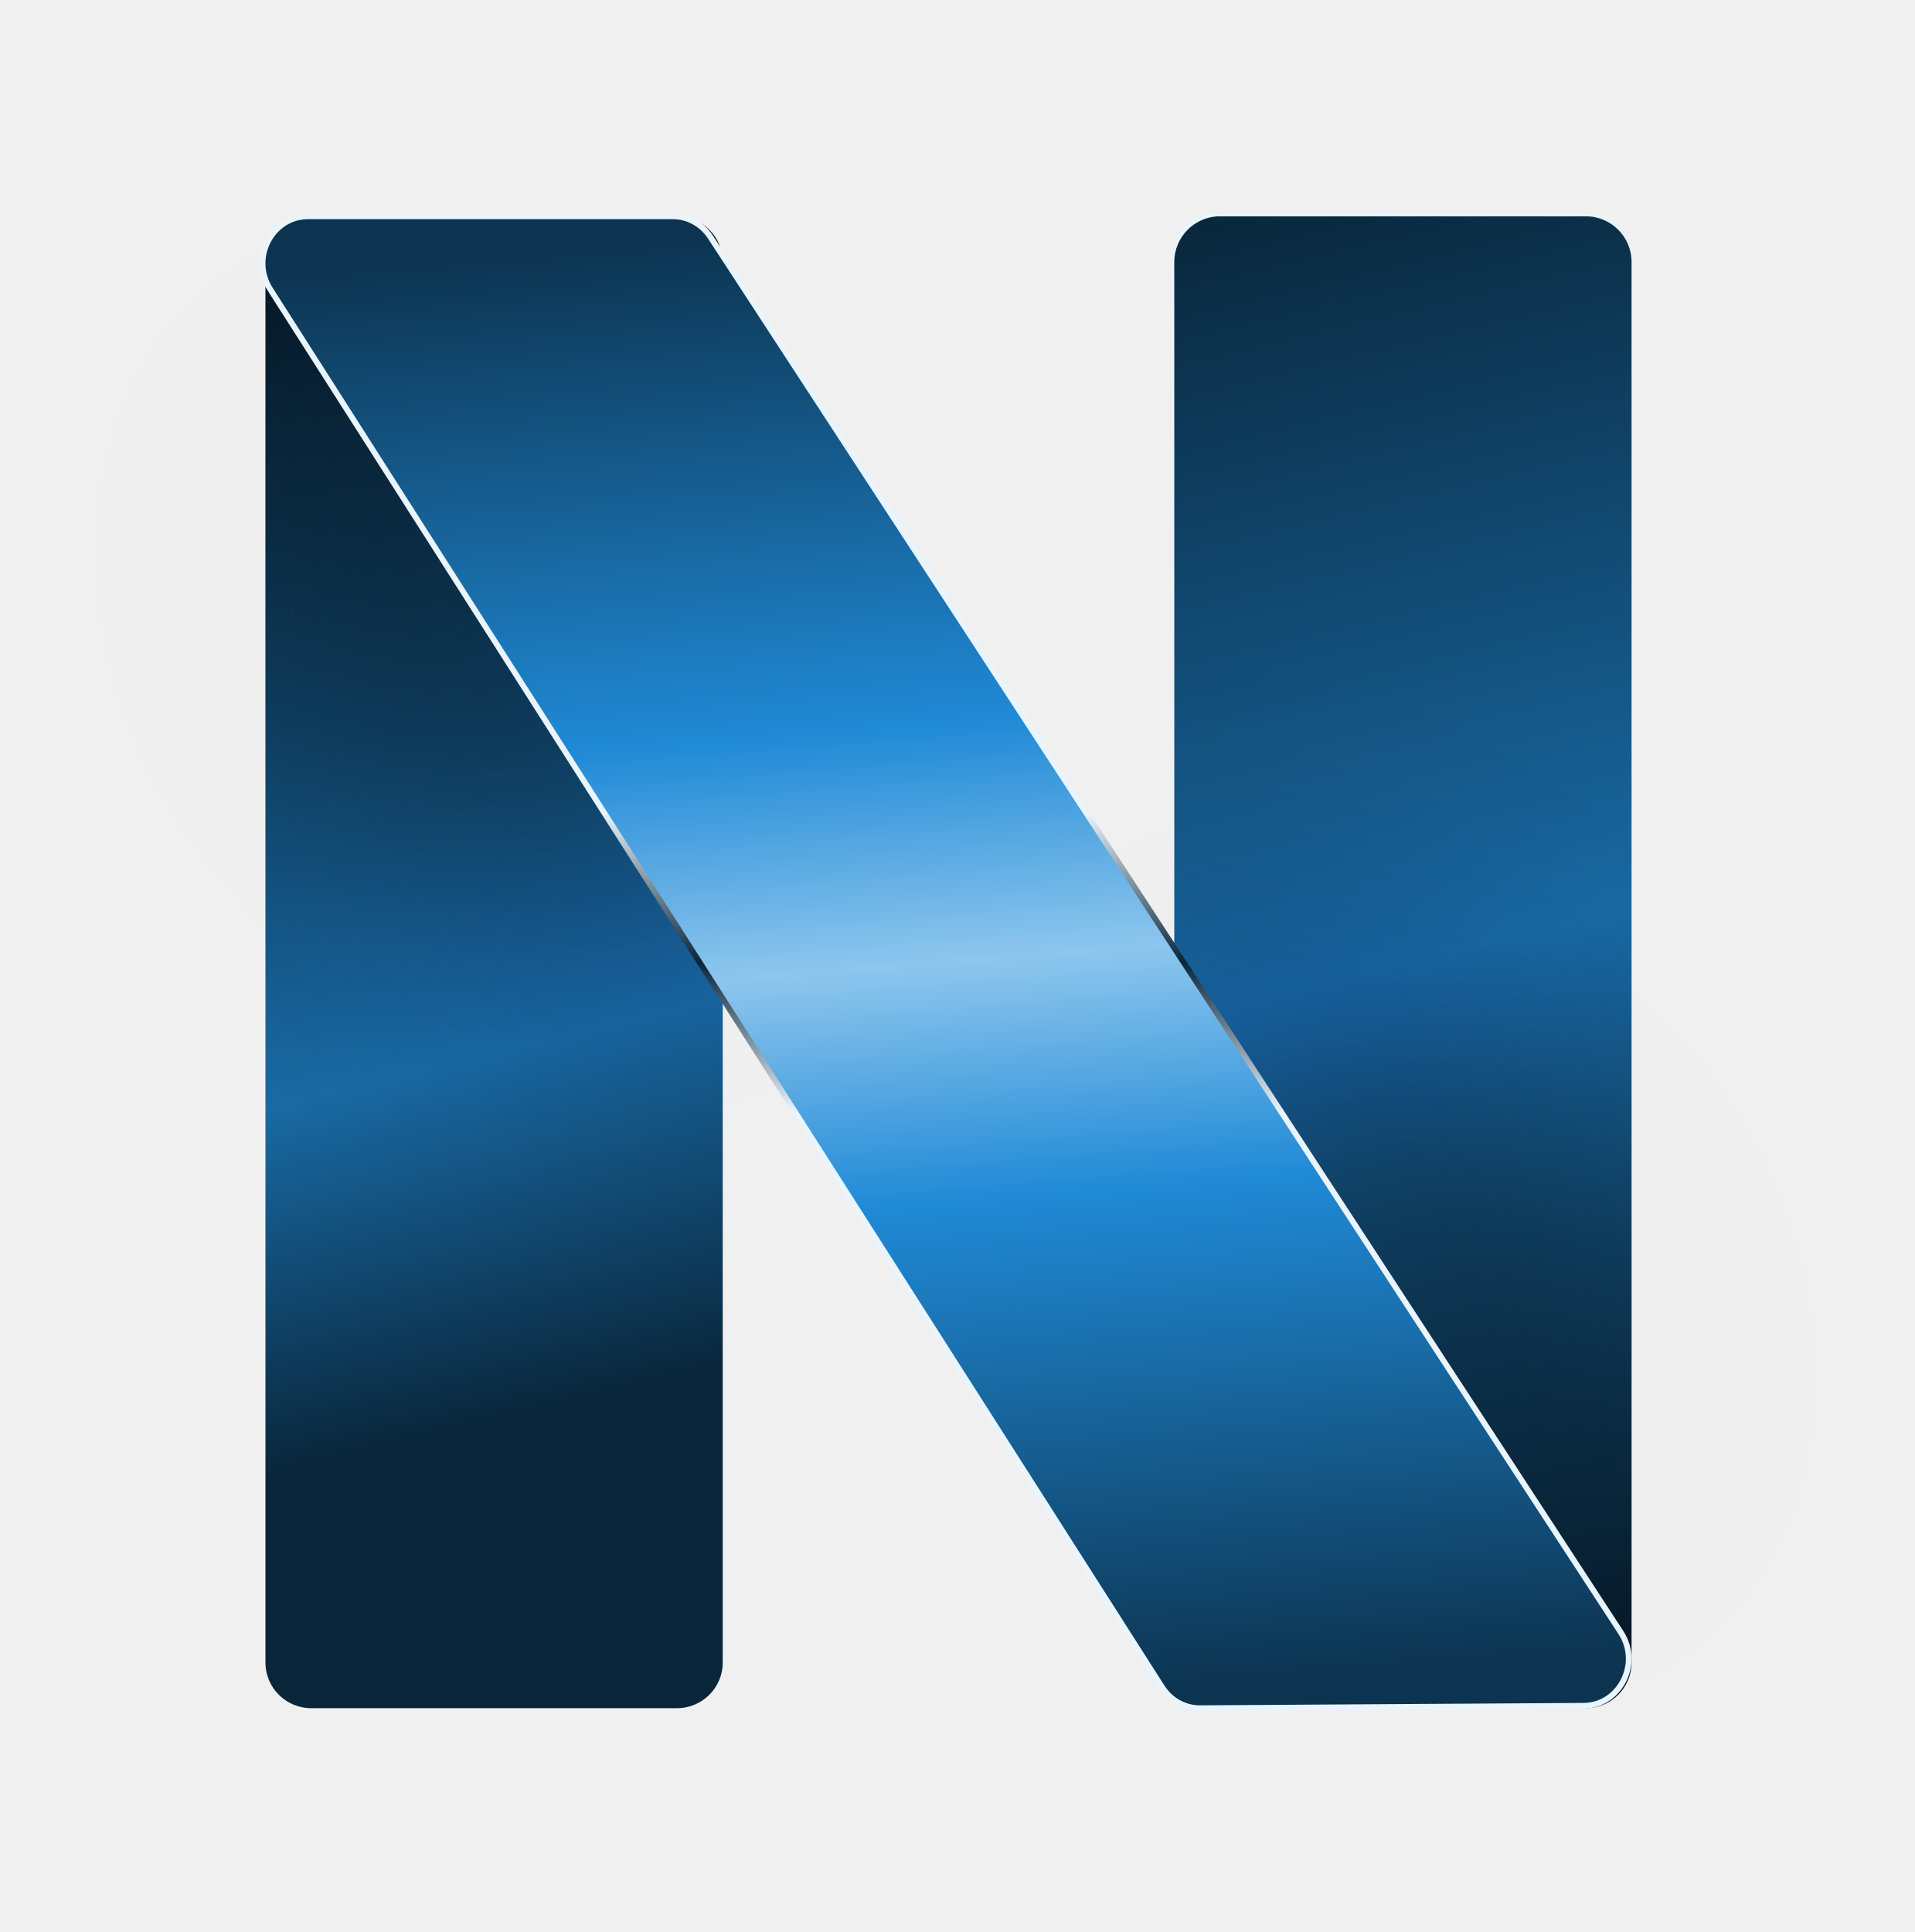
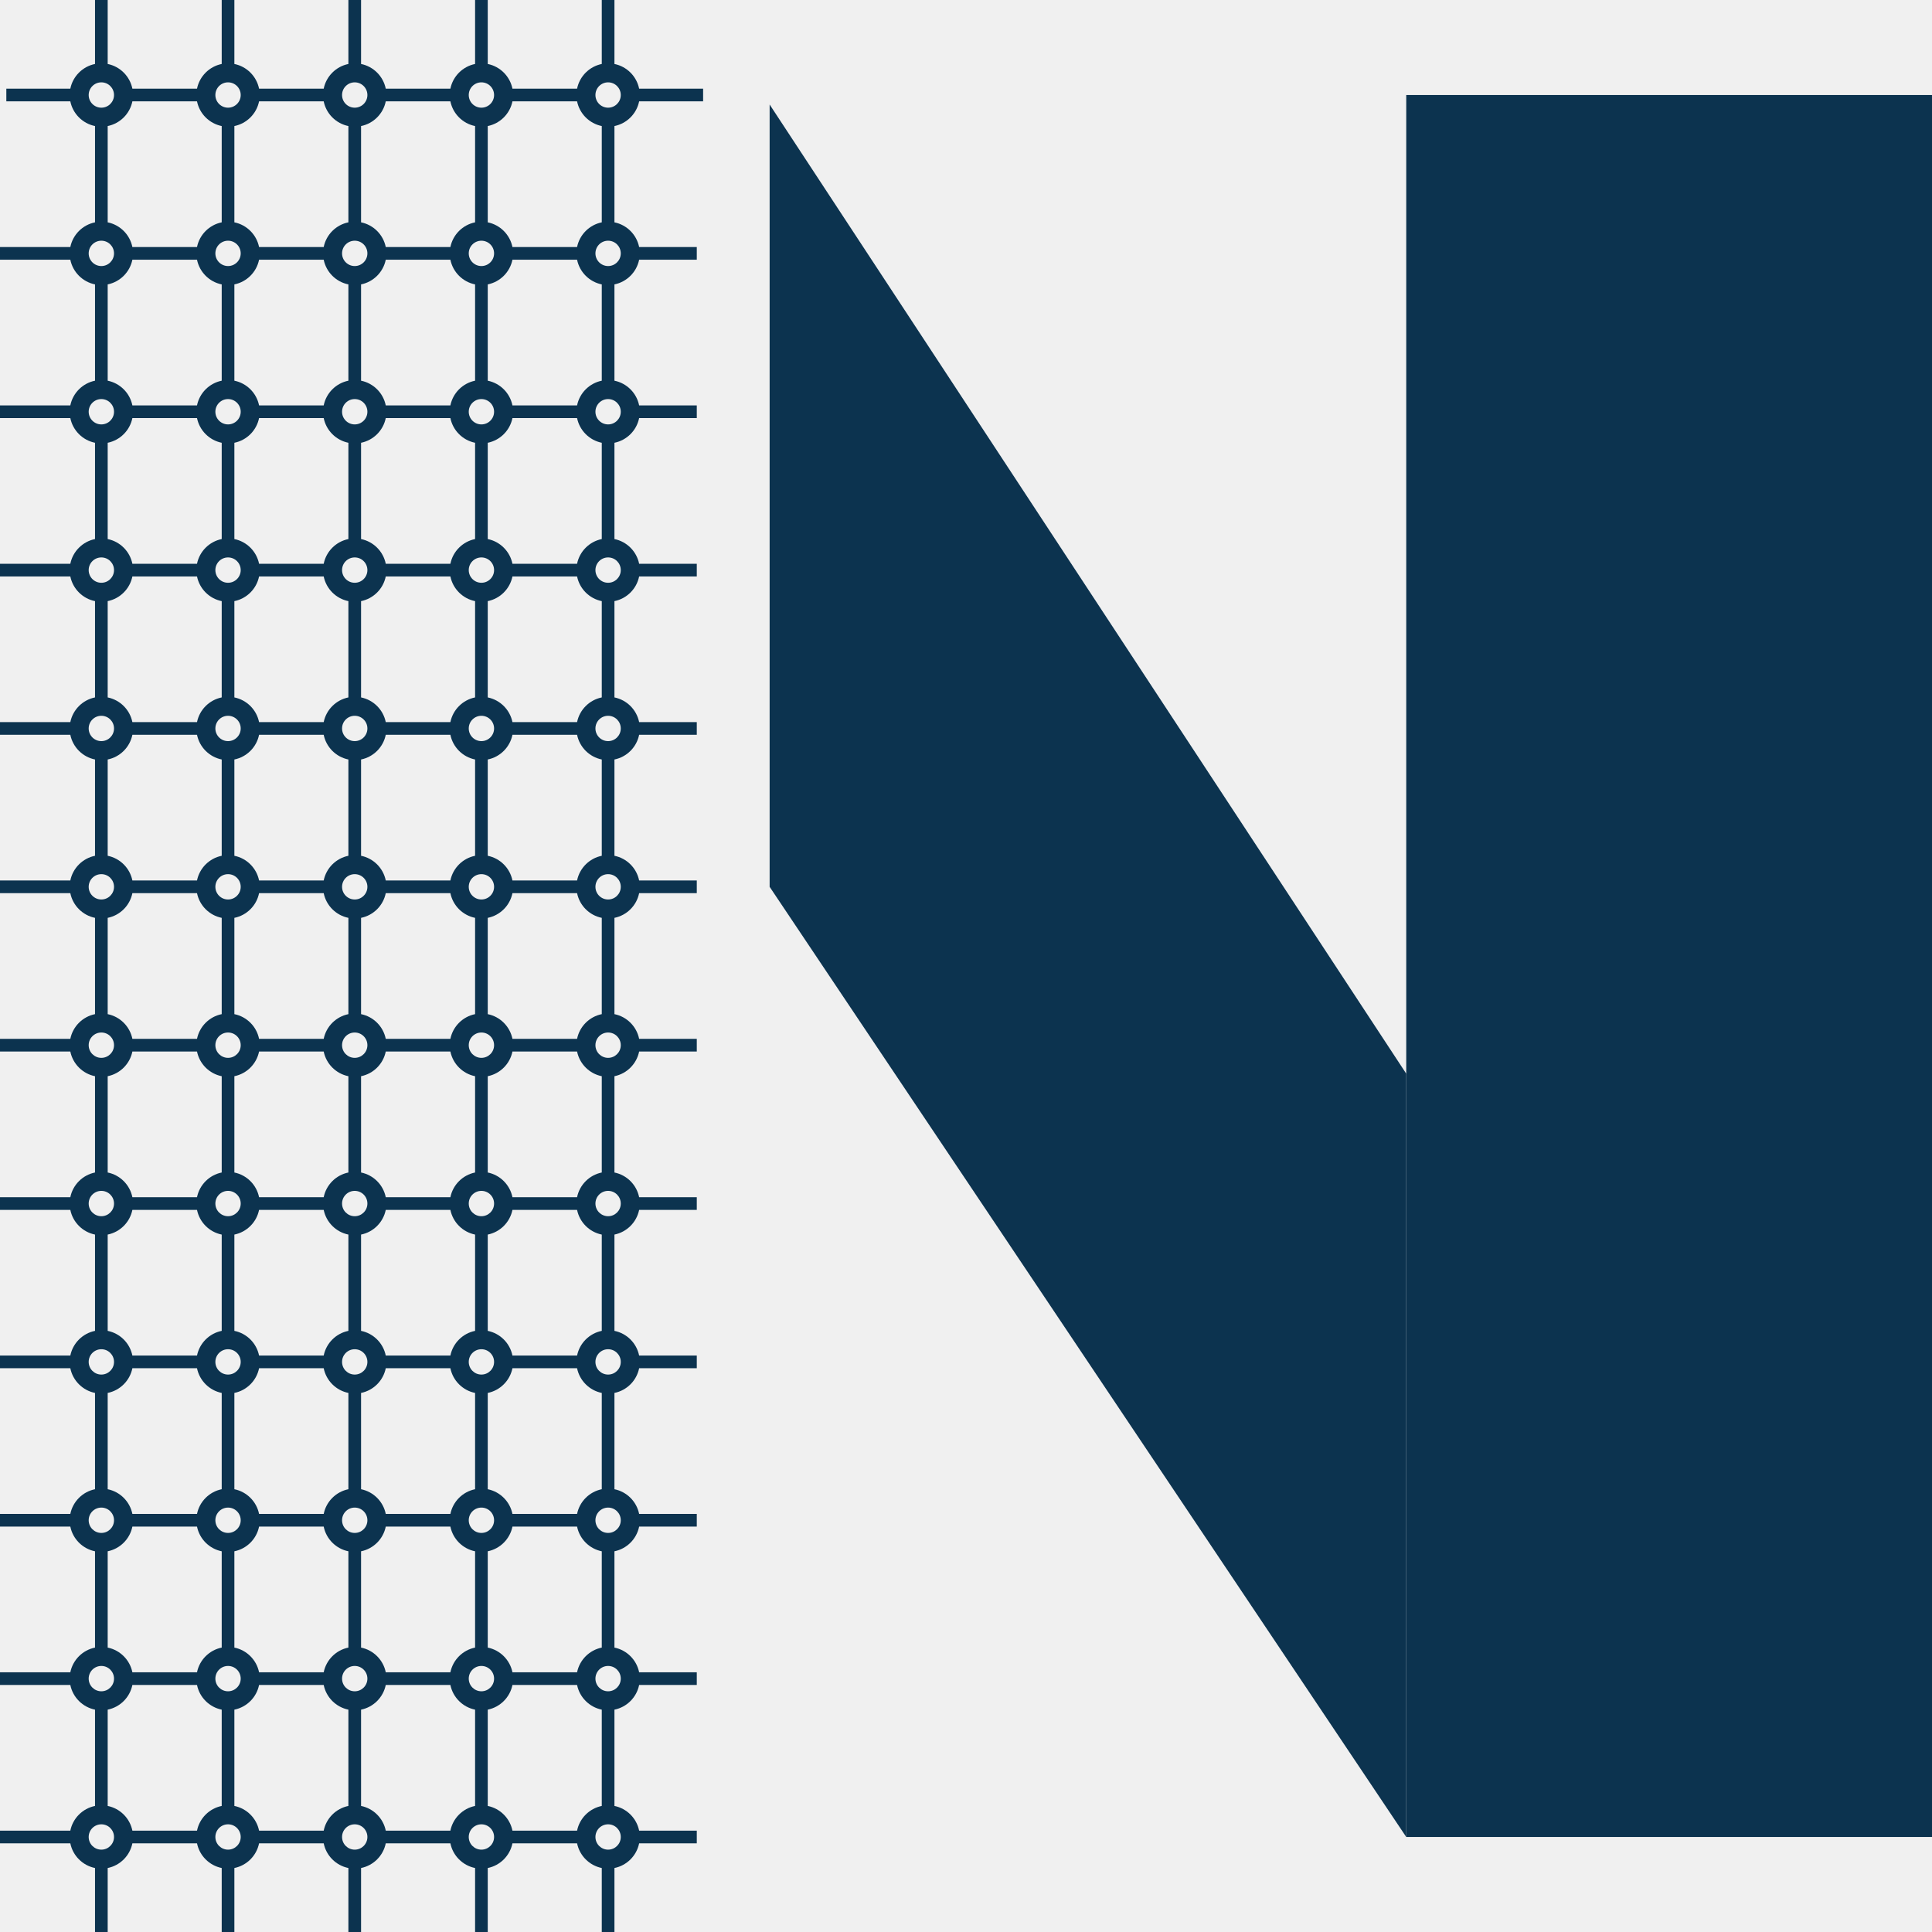
- <svg xmlns="http://www.w3.org/2000/svg" width="335" height="338" viewBox="0 0 335 338" fill="none" shape-rendering="geometricPrecision">
-   <path d="M277.439 37.344H213.104C208.686 37.344 205.104 40.926 205.104 45.344V290.257C205.104 294.675 208.686 298.257 213.104 298.257H277.439C281.857 298.257 285.439 294.675 285.439 290.257V45.344C285.439 40.926 281.857 37.344 277.439 37.344Z" fill="#E9F4FC" />
-   <path d="M277.44 37.844H213.44C209.021 37.844 205.44 41.426 205.44 45.844V290.844C205.44 295.263 209.021 298.844 213.44 298.844H277.44C281.858 298.844 285.44 295.263 285.44 290.844V45.844C285.44 41.426 281.858 37.844 277.44 37.844Z" fill="url(#light-right)" />
-   <path d="M118.44 37.844H54.44C50.021 37.844 46.44 41.426 46.44 45.844V290.844C46.44 295.263 50.021 298.844 54.44 298.844H118.44C122.858 298.844 126.44 295.263 126.44 290.844V45.844C126.44 41.426 122.858 37.844 118.44 37.844Z" fill="url(#light-left)" />
-   <g filter="url(#light-fold-right)" style="mix-blend-mode:overlay">
-     <path d="M274.393 227.759L195.063 156.017L274.393 277.386V227.759Z" fill="black" />
+ <svg xmlns="http://www.w3.org/2000/svg" width="305" height="305" viewBox="0 0 305 305" fill="none">
+   <g clip-path="url(#clip0_954_971)">
+     <path d="M305 15H222V290H305V15Z" fill="#0C334F" />
+     <path d="M121.5 140L222 290V169.5L121.5 16.5V140Z" fill="#0C334F" />
+     <path d="M17 10.1C18.959 10.497 20.502 12.041 20.899 14H31.101C31.498 12.041 33.041 10.497 35 10.1V0H37V10.1C38.959 10.497 40.502 12.041 40.899 14H51.101C51.498 12.041 53.041 10.497 55 10.1V0H57V10.1C58.959 10.497 60.502 12.041 60.899 14H71.101C71.498 12.041 73.041 10.497 75 10.1V0H77V10.1C78.959 10.497 80.502 12.041 80.899 14H91.101C91.498 12.041 93.041 10.497 95 10.1V0H97V10.1C98.959 10.497 100.502 12.041 100.899 14H111V16H100.899C100.502 17.959 98.959 19.502 97 19.899V35.1C98.959 35.497 100.502 37.041 100.899 39H110V41H100.899C100.502 42.959 98.959 44.502 97 44.899V60.1C98.959 60.497 100.502 62.041 100.899 64H110V66H100.899C100.502 67.959 98.959 69.502 97 69.899V85.1C98.959 85.497 100.502 87.041 100.899 89H110V91H100.899C100.502 92.959 98.959 94.502 97 94.899V110.1C98.959 110.497 100.502 112.041 100.899 114H110V116H100.899C100.502 117.959 98.959 119.502 97 119.899V135.1C98.959 135.497 100.502 137.041 100.899 139H110V141H100.899C100.502 142.959 98.959 144.502 97 144.899V160.1C98.959 160.497 100.502 162.041 100.899 164H110V166H100.899C100.502 167.959 98.959 169.502 97 169.899V185.1C98.959 185.497 100.502 187.041 100.899 189H110V191H100.899C100.502 192.959 98.959 194.502 97 194.899V210.1C98.959 210.497 100.502 212.041 100.899 214H110V216H100.899C100.502 217.959 98.959 219.502 97 219.899V235.1C98.959 235.497 100.502 237.041 100.899 239H110V241H100.899C100.502 242.959 98.959 244.502 97 244.899V260.1C98.959 260.497 100.502 262.041 100.899 264H110V266H100.899C100.502 267.959 98.959 269.502 97 269.899V285.1C98.959 285.497 100.502 287.041 100.899 289H110V291H100.899C100.502 292.959 98.959 294.502 97 294.899V305H95V294.899C93.041 294.502 91.498 292.959 91.101 291H80.899C80.502 292.959 78.959 294.502 77 294.899V305H75V294.899C73.041 294.502 71.498 292.959 71.101 291H60.899C60.502 292.959 58.959 294.502 57 294.899V305H55V294.899C53.041 294.502 51.498 292.959 51.101 291H40.899C40.502 292.959 38.959 294.502 37 294.899V305H35V294.899C33.041 294.502 31.498 292.959 31.101 291H20.899C20.502 292.959 18.959 294.502 17 294.899V305H15V294.899C13.041 294.502 11.498 292.959 11.101 291H0V289H11.101C11.498 287.041 13.041 285.497 15 285.1V269.899C13.041 269.502 11.498 267.959 11.101 266H0V264H11.101C11.498 262.041 13.041 260.497 15 260.1V244.899C13.041 244.502 11.498 242.959 11.101 241H0V239H11.101C11.498 237.041 13.041 235.497 15 235.1V219.899C13.041 219.502 11.498 217.959 11.101 216H0V214H11.101C11.498 212.041 13.041 210.497 15 210.1V194.899C13.041 194.502 11.498 192.959 11.101 191H0V189H11.101C11.498 187.041 13.041 185.497 15 185.1V169.899C13.041 169.502 11.498 167.959 11.101 166H0V164H11.101C11.498 162.041 13.041 160.497 15 160.1V144.899C13.041 144.502 11.498 142.959 11.101 141H0V139H11.101C11.498 137.041 13.041 135.497 15 135.1V119.899C13.041 119.502 11.498 117.959 11.101 116H0V114H11.101C11.498 112.041 13.041 110.497 15 110.1V94.899C13.041 94.502 11.498 92.959 11.101 91H0V89H11.101C11.498 87.041 13.041 85.497 15 85.1V69.899C13.041 69.502 11.498 67.959 11.101 66H0V64H11.101C11.498 62.041 13.041 60.497 15 60.1V44.899C13.041 44.502 11.498 42.959 11.101 41H0V39H11.101C11.498 37.041 13.041 35.497 15 35.1V19.899C13.041 19.502 11.498 17.959 11.101 16H1V14H11.101C11.498 12.041 13.041 10.497 15 10.1V0H17V10.1ZM16 288C14.895 288 14 288.895 14 290C14 291.105 14.895 292 16 292C17.105 292 18 291.105 18 290C18 288.895 17.105 288 16 288ZM36 288C34.895 288 34 288.895 34 290C34 291.105 34.895 292 36 292C37.105 292 38 291.105 38 290C38 288.895 37.105 288 36 288ZM56 288C54.895 288 54 288.895 54 290C54 291.105 54.895 292 56 292C57.105 292 58 291.105 58 290C58 288.895 57.105 288 56 288ZM76 288C74.895 288 74 288.895 74 290C74 291.105 74.895 292 76 292C77.105 292 78 291.105 78 290C78 288.895 77.105 288 76 288ZM96 288C94.895 288 94 288.895 94 290C94 291.105 94.895 292 96 292C97.105 292 98 291.105 98 290C98 288.895 97.105 288 96 288ZM20.899 266C20.502 267.959 18.959 269.502 17 269.899V285.1C18.959 285.497 20.502 287.041 20.899 289H31.101C31.498 287.041 33.041 285.497 35 285.1V269.899C33.041 269.502 31.498 267.959 31.101 266H20.899ZM40.899 266C40.502 267.959 38.959 269.502 37 269.899V285.1C38.959 285.497 40.502 287.041 40.899 289H51.101C51.498 287.041 53.041 285.497 55 285.1V269.899C53.041 269.502 51.498 267.959 51.101 266H40.899ZM60.899 266C60.502 267.959 58.959 269.502 57 269.899V285.1C58.959 285.497 60.502 287.041 60.899 289H71.101C71.498 287.041 73.041 285.497 75 285.1V269.899C73.041 269.502 71.498 267.959 71.101 266H60.899ZM80.899 266C80.502 267.959 78.959 269.502 77 269.899V285.1C78.959 285.497 80.502 287.041 80.899 289H91.101C91.498 287.041 93.041 285.497 95 285.1V269.899C93.041 269.502 91.498 267.959 91.101 266H80.899ZM16 263C14.895 263 14 263.895 14 265C14 266.105 14.895 267 16 267C17.105 267 18 266.105 18 265C18 263.895 17.105 263 16 263ZM36 263C34.895 263 34 263.895 34 265C34 266.105 34.895 267 36 267C37.105 267 38 266.105 38 265C38 263.895 37.105 263 36 263ZM56 263C54.895 263 54 263.895 54 265C54 266.105 54.895 267 56 267C57.105 267 58 266.105 58 265C58 263.895 57.105 263 56 263ZM76 263C74.895 263 74 263.895 74 265C74 266.105 74.895 267 76 267C77.105 267 78 266.105 78 265C78 263.895 77.105 263 76 263ZM96 263C94.895 263 94 263.895 94 265C94 266.105 94.895 267 96 267C97.105 267 98 266.105 98 265C98 263.895 97.105 263 96 263ZM20.899 241C20.502 242.959 18.959 244.502 17 244.899V260.1C18.959 260.497 20.502 262.041 20.899 264H31.101C31.498 262.041 33.041 260.497 35 260.1V244.899C33.041 244.502 31.498 242.959 31.101 241H20.899ZM40.899 241C40.502 242.959 38.959 244.502 37 244.899V260.1C38.959 260.497 40.502 262.041 40.899 264H51.101C51.498 262.041 53.041 260.497 55 260.1V244.899C53.041 244.502 51.498 242.959 51.101 241H40.899ZM60.899 241C60.502 242.959 58.959 244.502 57 244.899V260.1C58.959 260.497 60.502 262.041 60.899 264H71.101C71.498 262.041 73.041 260.497 75 260.1V244.899C73.041 244.502 71.498 242.959 71.101 241H60.899ZM80.899 241C80.502 242.959 78.959 244.502 77 244.899V260.1C78.959 260.497 80.502 262.041 80.899 264H91.101C91.498 262.041 93.041 260.497 95 260.1V244.899C93.041 244.502 91.498 242.959 91.101 241H80.899ZM16 238C14.895 238 14 238.895 14 240C14 241.105 14.895 242 16 242C17.105 242 18 241.105 18 240C18 238.895 17.105 238 16 238ZM36 238C34.895 238 34 238.895 34 240C34 241.105 34.895 242 36 242C37.105 242 38 241.105 38 240C38 238.895 37.105 238 36 238ZM56 238C54.895 238 54 238.895 54 240C54 241.105 54.895 242 56 242C57.105 242 58 241.105 58 240C58 238.895 57.105 238 56 238ZM76 238C74.895 238 74 238.895 74 240C74 241.105 74.895 242 76 242C77.105 242 78 241.105 78 240C78 238.895 77.105 238 76 238ZM96 238C94.895 238 94 238.895 94 240C94 241.105 94.895 242 96 242C97.105 242 98 241.105 98 240C98 238.895 97.105 238 96 238ZM20.899 216C20.502 217.959 18.959 219.502 17 219.899V235.1C18.959 235.497 20.502 237.041 20.899 239H31.101C31.498 237.041 33.041 235.497 35 235.1V219.899C33.041 219.502 31.498 217.959 31.101 216H20.899ZM40.899 216C40.502 217.959 38.959 219.502 37 219.899V235.1C38.959 235.497 40.502 237.041 40.899 239H51.101C51.498 237.041 53.041 235.497 55 235.1V219.899C53.041 219.502 51.498 217.959 51.101 216H40.899ZM60.899 216C60.502 217.959 58.959 219.502 57 219.899V235.1C58.959 235.497 60.502 237.041 60.899 239H71.101C71.498 237.041 73.041 235.497 75 235.1V219.899C73.041 219.502 71.498 217.959 71.101 216H60.899ZM80.899 216C80.502 217.959 78.959 219.502 77 219.899V235.1C78.959 235.497 80.502 237.041 80.899 239H91.101C91.498 237.041 93.041 235.497 95 235.1V219.899C93.041 219.502 91.498 217.959 91.101 216H80.899ZM16 213C14.895 213 14 213.895 14 215C14 216.105 14.895 217 16 217C17.105 217 18 216.105 18 215C18 213.895 17.105 213 16 213ZM36 213C34.895 213 34 213.895 34 215C34 216.105 34.895 217 36 217C37.105 217 38 216.105 38 215C38 213.895 37.105 213 36 213ZM56 213C54.895 213 54 213.895 54 215C54 216.105 54.895 217 56 217C57.105 217 58 216.105 58 215C58 213.895 57.105 213 56 213ZM76 213C74.895 213 74 213.895 74 215C74 216.105 74.895 217 76 217C77.105 217 78 216.105 78 215C78 213.895 77.105 213 76 213ZM96 213C94.895 213 94 213.895 94 215C94 216.105 94.895 217 96 217C97.105 217 98 216.105 98 215C98 213.895 97.105 213 96 213ZM20.899 191C20.502 192.959 18.959 194.502 17 194.899V210.1C18.959 210.497 20.502 212.041 20.899 214H31.101C31.498 212.041 33.041 210.497 35 210.1V194.899C33.041 194.502 31.498 192.959 31.101 191H20.899ZM40.899 191C40.502 192.959 38.959 194.502 37 194.899V210.1C38.959 210.497 40.502 212.041 40.899 214H51.101C51.498 212.041 53.041 210.497 55 210.1V194.899C53.041 194.502 51.498 192.959 51.101 191H40.899ZM60.899 191C60.502 192.959 58.959 194.502 57 194.899V210.1C58.959 210.497 60.502 212.041 60.899 214H71.101C71.498 212.041 73.041 210.497 75 210.1V194.899C73.041 194.502 71.498 192.959 71.101 191H60.899ZM80.899 191C80.502 192.959 78.959 194.502 77 194.899V210.1C78.959 210.497 80.502 212.041 80.899 214H91.101C91.498 212.041 93.041 210.497 95 210.1V194.899C93.041 194.502 91.498 192.959 91.101 191H80.899ZM16 188C14.895 188 14 188.895 14 190C14 191.105 14.895 192 16 192C17.105 192 18 191.105 18 190C18 188.895 17.105 188 16 188ZM36 188C34.895 188 34 188.895 34 190C34 191.105 34.895 192 36 192C37.105 192 38 191.105 38 190C38 188.895 37.105 188 36 188ZM56 188C54.895 188 54 188.895 54 190C54 191.105 54.895 192 56 192C57.105 192 58 191.105 58 190C58 188.895 57.105 188 56 188ZM76 188C74.895 188 74 188.895 74 190C74 191.105 74.895 192 76 192C77.105 192 78 191.105 78 190C78 188.895 77.105 188 76 188ZM96 188C94.895 188 94 188.895 94 190C94 191.105 94.895 192 96 192C97.105 192 98 191.105 98 190C98 188.895 97.105 188 96 188ZM20.899 166C20.502 167.959 18.959 169.502 17 169.899V185.1C18.959 185.497 20.502 187.041 20.899 189H31.101C31.498 187.041 33.041 185.497 35 185.1V169.899C33.041 169.502 31.498 167.959 31.101 166H20.899ZM40.899 166C40.502 167.959 38.959 169.502 37 169.899V185.1C38.959 185.497 40.502 187.041 40.899 189H51.101C51.498 187.041 53.041 185.497 55 185.1V169.899C53.041 169.502 51.498 167.959 51.101 166H40.899ZM60.899 166C60.502 167.959 58.959 169.502 57 169.899V185.1C58.959 185.497 60.502 187.041 60.899 189H71.101C71.498 187.041 73.041 185.497 75 185.1V169.899C73.041 169.502 71.498 167.959 71.101 166H60.899ZM80.899 166C80.502 167.959 78.959 169.502 77 169.899V185.1C78.959 185.497 80.502 187.041 80.899 189H91.101C91.498 187.041 93.041 185.497 95 185.1V169.899C93.041 169.502 91.498 167.959 91.101 166H80.899ZM16 163C14.895 163 14 163.895 14 165C14 166.105 14.895 167 16 167C17.105 167 18 166.105 18 165C18 163.895 17.105 163 16 163ZM36 163C34.895 163 34 163.895 34 165C34 166.105 34.895 167 36 167C37.105 167 38 166.105 38 165C38 163.895 37.105 163 36 163ZM56 163C54.895 163 54 163.895 54 165C54 166.105 54.895 167 56 167C57.105 167 58 166.105 58 165C58 163.895 57.105 163 56 163ZM76 163C74.895 163 74 163.895 74 165C74 166.105 74.895 167 76 167C77.105 167 78 166.105 78 165C78 163.895 77.105 163 76 163ZM96 163C94.895 163 94 163.895 94 165C94 166.105 94.895 167 96 167C97.105 167 98 166.105 98 165C98 163.895 97.105 163 96 163ZM20.899 141C20.502 142.959 18.959 144.502 17 144.899V160.1C18.959 160.497 20.502 162.041 20.899 164H31.101C31.498 162.041 33.041 160.497 35 160.1V144.899C33.041 144.502 31.498 142.959 31.101 141H20.899ZM40.899 141C40.502 142.959 38.959 144.502 37 144.899V160.1C38.959 160.497 40.502 162.041 40.899 164H51.101C51.498 162.041 53.041 160.497 55 160.1V144.899C53.041 144.502 51.498 142.959 51.101 141H40.899ZM60.899 141C60.502 142.959 58.959 144.502 57 144.899V160.1C58.959 160.497 60.502 162.041 60.899 164H71.101C71.498 162.041 73.041 160.497 75 160.1V144.899C73.041 144.502 71.498 142.959 71.101 141H60.899ZM80.899 141C80.502 142.959 78.959 144.502 77 144.899V160.1C78.959 160.497 80.502 162.041 80.899 164H91.101C91.498 162.041 93.041 160.497 95 160.1V144.899C93.041 144.502 91.498 142.959 91.101 141H80.899ZM16 138C14.895 138 14 138.895 14 140C14 141.105 14.895 142 16 142C17.105 142 18 141.105 18 140C18 138.895 17.105 138 16 138ZM36 138C34.895 138 34 138.895 34 140C34 141.105 34.895 142 36 142C37.105 142 38 141.105 38 140C38 138.895 37.105 138 36 138ZM56 138C54.895 138 54 138.895 54 140C54 141.105 54.895 142 56 142C57.105 142 58 141.105 58 140C58 138.895 57.105 138 56 138ZM76 138C74.895 138 74 138.895 74 140C74 141.105 74.895 142 76 142C77.105 142 78 141.105 78 140C78 138.895 77.105 138 76 138ZM96 138C94.895 138 94 138.895 94 140C94 141.105 94.895 142 96 142C97.105 142 98 141.105 98 140C98 138.895 97.105 138 96 138ZM20.899 116C20.502 117.959 18.959 119.502 17 119.899V135.1C18.959 135.497 20.502 137.041 20.899 139H31.101C31.498 137.041 33.041 135.497 35 135.1V119.899C33.041 119.502 31.498 117.959 31.101 116H20.899ZM40.899 116C40.502 117.959 38.959 119.502 37 119.899V135.1C38.959 135.497 40.502 137.041 40.899 139H51.101C51.498 137.041 53.041 135.497 55 135.1V119.899C53.041 119.502 51.498 117.959 51.101 116H40.899ZM60.899 116C60.502 117.959 58.959 119.502 57 119.899V135.1C58.959 135.497 60.502 137.041 60.899 139H71.101C71.498 137.041 73.041 135.497 75 135.1V119.899C73.041 119.502 71.498 117.959 71.101 116H60.899ZM80.899 116C80.502 117.959 78.959 119.502 77 119.899V135.1C78.959 135.497 80.502 137.041 80.899 139H91.101C91.498 137.041 93.041 135.497 95 135.1V119.899C93.041 119.502 91.498 117.959 91.101 116H80.899ZM16 113C14.895 113 14 113.895 14 115C14 116.105 14.895 117 16 117C17.105 117 18 116.105 18 115C18 113.895 17.105 113 16 113ZM36 113C34.895 113 34 113.895 34 115C34 116.105 34.895 117 36 117C37.105 117 38 116.105 38 115C38 113.895 37.105 113 36 113ZM56 113C54.895 113 54 113.895 54 115C54 116.105 54.895 117 56 117C57.105 117 58 116.105 58 115C58 113.895 57.105 113 56 113ZM76 113C74.895 113 74 113.895 74 115C74 116.105 74.895 117 76 117C77.105 117 78 116.105 78 115C78 113.895 77.105 113 76 113ZM96 113C94.895 113 94 113.895 94 115C94 116.105 94.895 117 96 117C97.105 117 98 116.105 98 115C98 113.895 97.105 113 96 113ZM20.899 91C20.502 92.959 18.959 94.502 17 94.899V110.1C18.959 110.497 20.502 112.041 20.899 114H31.101C31.498 112.041 33.041 110.497 35 110.1V94.899C33.041 94.502 31.498 92.959 31.101 91H20.899ZM40.899 91C40.502 92.959 38.959 94.502 37 94.899V110.1C38.959 110.497 40.502 112.041 40.899 114H51.101C51.498 112.041 53.041 110.497 55 110.1V94.899C53.041 94.502 51.498 92.959 51.101 91H40.899ZM60.899 91C60.502 92.959 58.959 94.502 57 94.899V110.1C58.959 110.497 60.502 112.041 60.899 114H71.101C71.498 112.041 73.041 110.497 75 110.1V94.899C73.041 94.502 71.498 92.959 71.101 91H60.899ZM80.899 91C80.502 92.959 78.959 94.502 77 94.899V110.1C78.959 110.497 80.502 112.041 80.899 114H91.101C91.498 112.041 93.041 110.497 95 110.1V94.899C93.041 94.502 91.498 92.959 91.101 91H80.899ZM16 88C14.895 88 14 88.895 14 90C14 91.105 14.895 92 16 92C17.105 92 18 91.105 18 90C18 88.895 17.105 88 16 88ZM36 88C34.895 88 34 88.895 34 90C34 91.105 34.895 92 36 92C37.105 92 38 91.105 38 90C38 88.895 37.105 88 36 88ZM56 88C54.895 88 54 88.895 54 90C54 91.105 54.895 92 56 92C57.105 92 58 91.105 58 90C58 88.895 57.105 88 56 88ZM76 88C74.895 88 74 88.895 74 90C74 91.105 74.895 92 76 92C77.105 92 78 91.105 78 90C78 88.895 77.105 88 76 88ZM96 88C94.895 88 94 88.895 94 90C94 91.105 94.895 92 96 92C97.105 92 98 91.105 98 90C98 88.895 97.105 88 96 88ZM20.899 66C20.502 67.959 18.959 69.502 17 69.899V85.1C18.959 85.497 20.502 87.041 20.899 89H31.101C31.498 87.041 33.041 85.497 35 85.1V69.899C33.041 69.502 31.498 67.959 31.101 66H20.899ZM40.899 66C40.502 67.959 38.959 69.502 37 69.899V85.1C38.959 85.497 40.502 87.041 40.899 89H51.101C51.498 87.041 53.041 85.497 55 85.1V69.899C53.041 69.502 51.498 67.959 51.101 66H40.899ZM60.899 66C60.502 67.959 58.959 69.502 57 69.899V85.1C58.959 85.497 60.502 87.041 60.899 89H71.101C71.498 87.041 73.041 85.497 75 85.1V69.899C73.041 69.502 71.498 67.959 71.101 66H60.899ZM80.899 66C80.502 67.959 78.959 69.502 77 69.899V85.1C78.959 85.497 80.502 87.041 80.899 89H91.101C91.498 87.041 93.041 85.497 95 85.1V69.899C93.041 69.502 91.498 67.959 91.101 66H80.899ZM16 63C14.895 63 14 63.895 14 65C14 66.105 14.895 67 16 67C17.105 67 18 66.105 18 65C18 63.895 17.105 63 16 63ZM36 63C34.895 63 34 63.895 34 65C34 66.105 34.895 67 36 67C37.105 67 38 66.105 38 65C38 63.895 37.105 63 36 63ZM56 63C54.895 63 54 63.895 54 65C54 66.105 54.895 67 56 67C57.105 67 58 66.105 58 65C58 63.895 57.105 63 56 63ZM76 63C74.895 63 74 63.895 74 65C74 66.105 74.895 67 76 67C77.105 67 78 66.105 78 65C78 63.895 77.105 63 76 63ZM96 63C94.895 63 94 63.895 94 65C94 66.105 94.895 67 96 67C97.105 67 98 66.105 98 65C98 63.895 97.105 63 96 63ZM20.899 41C20.502 42.959 18.959 44.502 17 44.899V60.1C18.959 60.497 20.502 62.041 20.899 64H31.101C31.498 62.041 33.041 60.497 35 60.1V44.899C33.041 44.502 31.498 42.959 31.101 41H20.899ZM40.899 41C40.502 42.959 38.959 44.502 37 44.899V60.1C38.959 60.497 40.502 62.041 40.899 64H51.101C51.498 62.041 53.041 60.497 55 60.1V44.899C53.041 44.502 51.498 42.959 51.101 41H40.899ZM60.899 41C60.502 42.959 58.959 44.502 57 44.899V60.1C58.959 60.497 60.502 62.041 60.899 64H71.101C71.498 62.041 73.041 60.497 75 60.1V44.899C73.041 44.502 71.498 42.959 71.101 41H60.899ZM80.899 41C80.502 42.959 78.959 44.502 77 44.899V60.1C78.959 60.497 80.502 62.041 80.899 64H91.101C91.498 62.041 93.041 60.497 95 60.1V44.899C93.041 44.502 91.498 42.959 91.101 41H80.899ZM16 38C14.895 38 14 38.895 14 40C14 41.105 14.895 42 16 42C17.105 42 18 41.105 18 40C18 38.895 17.105 38 16 38ZM36 38C34.895 38 34 38.895 34 40C34 41.105 34.895 42 36 42C37.105 42 38 41.105 38 40C38 38.895 37.105 38 36 38ZM56 38C54.895 38 54 38.895 54 40C54 41.105 54.895 42 56 42C57.105 42 58 41.105 58 40C58 38.895 57.105 38 56 38ZM76 38C74.895 38 74 38.895 74 40C74 41.105 74.895 42 76 42C77.105 42 78 41.105 78 40C78 38.895 77.105 38 76 38ZM96 38C94.895 38 94 38.895 94 40C94 41.105 94.895 42 96 42C97.105 42 98 41.105 98 40C98 38.895 97.105 38 96 38ZM20.899 16C20.502 17.959 18.959 19.502 17 19.899V35.1C18.959 35.497 20.502 37.041 20.899 39H31.101C31.498 37.041 33.041 35.497 35 35.1V19.899C33.041 19.502 31.498 17.959 31.101 16H20.899ZM40.899 16C40.502 17.959 38.959 19.502 37 19.899V35.1C38.959 35.497 40.502 37.041 40.899 39H51.101C51.498 37.041 53.041 35.497 55 35.1V19.899C53.041 19.502 51.498 17.959 51.101 16H40.899ZM60.899 16C60.502 17.959 58.959 19.502 57 19.899V35.1C58.959 35.497 60.502 37.041 60.899 39H71.101C71.498 37.041 73.041 35.497 75 35.1V19.899C73.041 19.502 71.498 17.959 71.101 16H60.899ZM80.899 16C80.502 17.959 78.959 19.502 77 19.899V35.1C78.959 35.497 80.502 37.041 80.899 39H91.101C91.498 37.041 93.041 35.497 95 35.1V19.899C93.041 19.502 91.498 17.959 91.101 16H80.899ZM16 13C14.895 13 14 13.895 14 15C14 16.105 14.895 17 16 17C17.105 17 18 16.105 18 15C18 13.895 17.105 13 16 13ZM36 13C34.895 13 34 13.895 34 15C34 16.105 34.895 17 36 17C37.105 17 38 16.105 38 15C38 13.895 37.105 13 36 13ZM56 13C54.895 13 54 13.895 54 15C54 16.105 54.895 17 56 17C57.105 17 58 16.105 58 15C58 13.895 57.105 13 56 13ZM76 13C74.895 13 74 13.895 74 15C74 16.105 74.895 17 76 17C77.105 17 78 16.105 78 15C78 13.895 77.105 13 76 13ZM96 13C94.895 13 94 13.895 94 15C94 16.105 94.895 17 96 17C97.105 17 98 16.105 98 15C98 13.895 97.105 13 96 13Z" fill="#0C334F" />
  </g>
-   <g filter="url(#light-fold-left)" style="mix-blend-mode:overlay">
-     <path d="M60 109.627L139.331 181.369L60 60V109.627Z" fill="black" />
-   </g>
-   <path d="M53.882 37.844H117.713C120.339 37.845 122.802 39.195 124.279 41.46L283.563 285.595C287.13 291.062 283.349 298.385 277.044 298.424L209.958 298.844C207.285 298.861 204.778 297.479 203.297 295.158L47.269 50.603C43.766 45.112 47.592 37.844 53.882 37.844Z" fill="url(#light-ribbon)" stroke="url(#light-edge)" />
  <defs>
-     <filter id="light-fold-right" x="135.063" y="96.016" width="199.331" height="241.369" filterUnits="userSpaceOnUse" color-interpolation-filters="sRGB">
-       <feFlood flood-opacity="0" result="BackgroundImageFix" />
-       <feBlend mode="normal" in="SourceGraphic" in2="BackgroundImageFix" result="shape" />
-       <feGaussianBlur stdDeviation="30" result="effect1_foregroundBlur_light" />
-     </filter>
-     <filter id="light-fold-left" x="0" y="0" width="199.331" height="241.369" filterUnits="userSpaceOnUse" color-interpolation-filters="sRGB">
-       <feFlood flood-opacity="0" result="BackgroundImageFix" />
-       <feBlend mode="normal" in="SourceGraphic" in2="BackgroundImageFix" result="shape" />
-       <feGaussianBlur stdDeviation="30" result="effect1_foregroundBlur_light_left" />
-     </filter>
-     <linearGradient id="light-right" x1="205.773" y1="37.844" x2="269.107" y2="302.835" gradientUnits="userSpaceOnUse">
-       <stop stop-color="#09263B" />
-       <stop offset="0.5" stop-color="#196AA4" />
-       <stop offset="1" stop-color="#05131E" />
-     </linearGradient>
-     <linearGradient id="light-left" x1="46.44" y1="37.844" x2="109.774" y2="302.835" gradientUnits="userSpaceOnUse">
-       <stop stop-color="#05131E" />
-       <stop offset="0.557" stop-color="#196AA4" />
-       <stop offset="0.788" stop-color="#09263B" />
-     </linearGradient>
-     <linearGradient id="light-ribbon" x1="165.439" y1="37.344" x2="186.125" y2="297.701" gradientUnits="userSpaceOnUse">
-       <stop stop-color="#0C334F" />
-       <stop offset="0.341" stop-color="#208AD6" />
-       <stop offset="0.5" stop-color="#8DC6EE" />
-       <stop offset="0.66" stop-color="#208AD6" />
-       <stop offset="1" stop-color="#0C334F" />
-     </linearGradient>
-     <linearGradient id="light-edge" x1="165.439" y1="37.344" x2="165.439" y2="299.344" gradientUnits="userSpaceOnUse">
-       <stop offset="0.4" stop-color="#E9F4FC" />
-       <stop offset="0.5" stop-color="#09263B" />
-       <stop offset="0.6" stop-color="#E9F4FC" />
-     </linearGradient>
+     <clipPath id="clip0_954_971">
+       <rect width="305" height="305" fill="white" />
+     </clipPath>
  </defs>
</svg>
